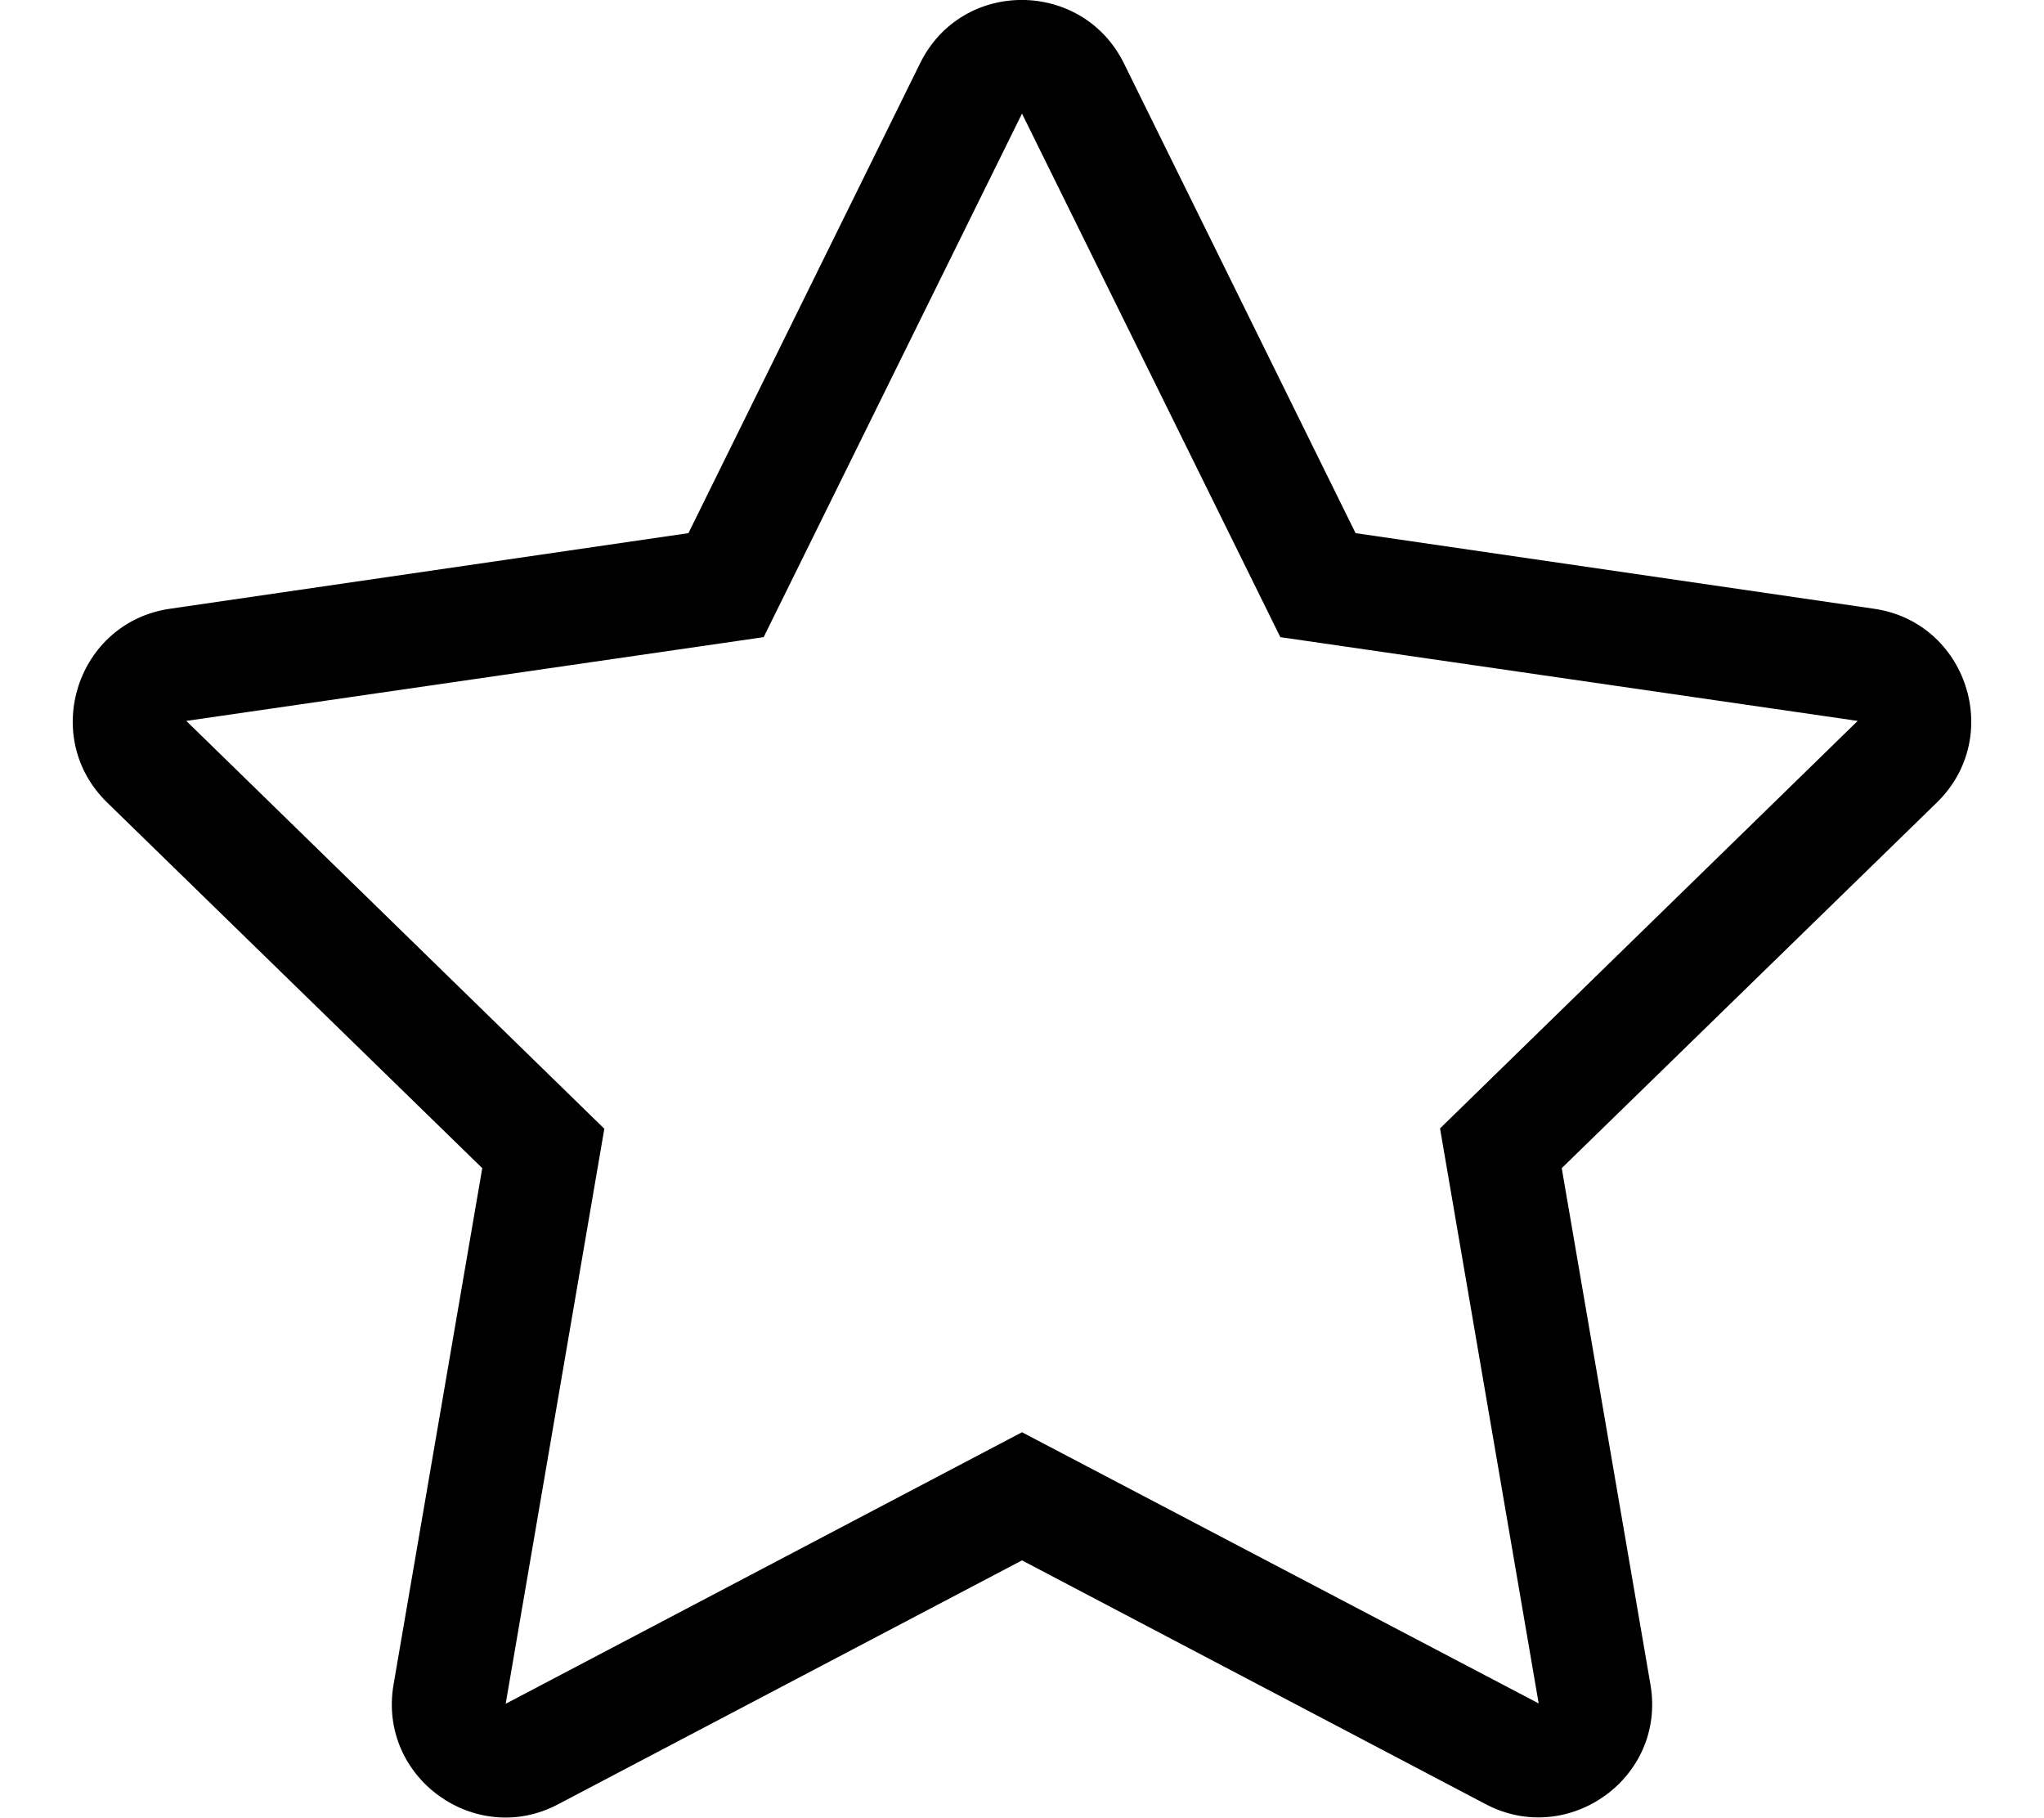
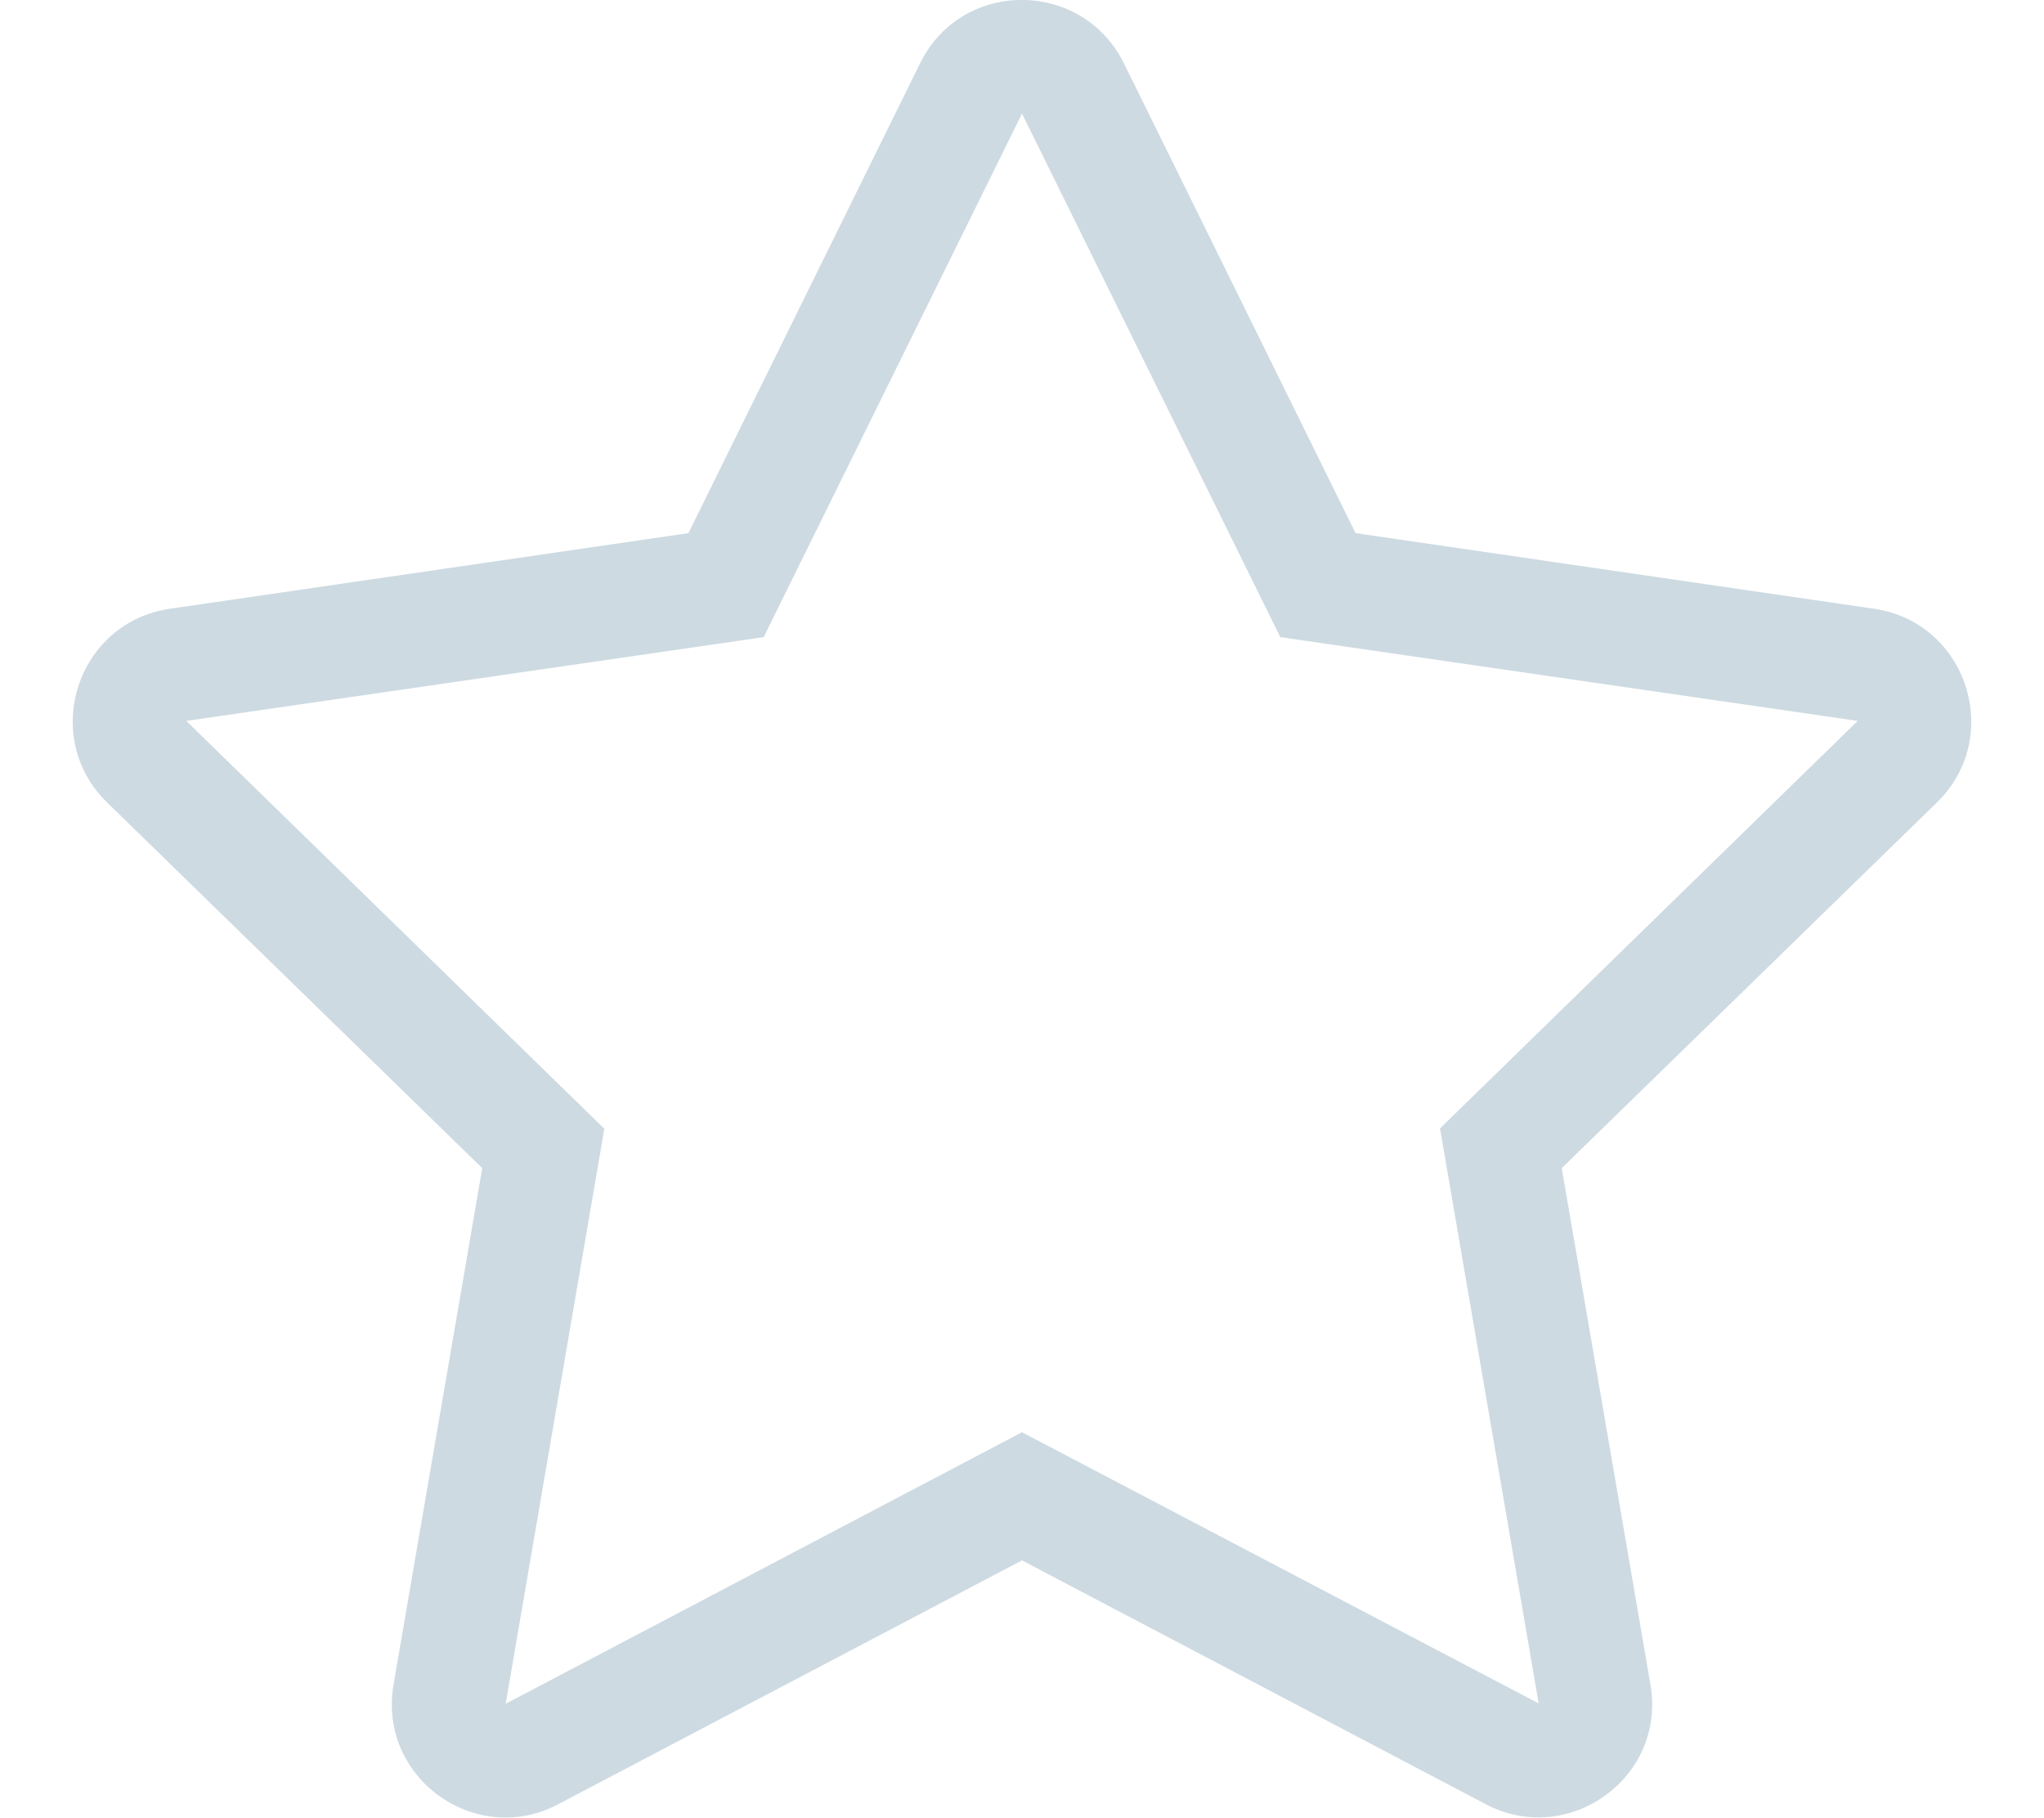
- <svg xmlns="http://www.w3.org/2000/svg" aria-hidden="true" focusable="false" data-prefix="fal" data-icon="star" class="svg-inline--fa fa-star fa-w-18" role="img" viewBox="0 0 576 512">
-   <path fill="currentColor" d="M528.1 171.5L382 150.2 316.7 17.8c-11.7-23.6-45.6-23.9-57.4 0L194 150.2 47.9 171.5c-26.2 3.8-36.7 36.1-17.7 54.6l105.7 103-25 145.5c-4.5 26.3 23.2 46 46.4 33.7L288 439.6l130.7 68.7c23.2 12.2 50.9-7.4 46.4-33.7l-25-145.5 105.7-103c19-18.5 8.5-50.8-17.7-54.6zM405.8 317.9l27.8 162L288 403.5 142.5 480l27.8-162L52.5 203.1l162.7-23.6L288 32l72.8 147.5 162.7 23.6-117.7 114.8z" />
+ <svg xmlns="http://www.w3.org/2000/svg" width="576" height="512" class="svg-inline--fa fa-star fa-w-18" data-icon="star" data-prefix="fal">
+   <g class="layer">
+     <path d="m528.1,171.5l-146.1,-21.3l-65.3,-132.4c-11.7,-23.6 -45.6,-23.9 -57.4,0l-65.3,132.4l-146.1,21.3c-26.2,3.8 -36.7,36.1 -17.7,54.6l105.7,103l-25,145.5c-4.5,26.3 23.2,46 46.4,33.7l130.7,-68.7l130.7,68.7c23.2,12.2 50.9,-7.4 46.4,-33.7l-25,-145.5l105.7,-103c19,-18.5 8.5,-50.8 -17.7,-54.6zm-122.3,146.4l27.8,162l-145.6,-76.4l-145.5,76.5l27.8,-162l-117.8,-114.9l162.7,-23.6l72.8,-147.5l72.8,147.5l162.7,23.6l-117.7,114.8z" fill="#cddae2" id="svg_1" />
+   </g>
</svg>
